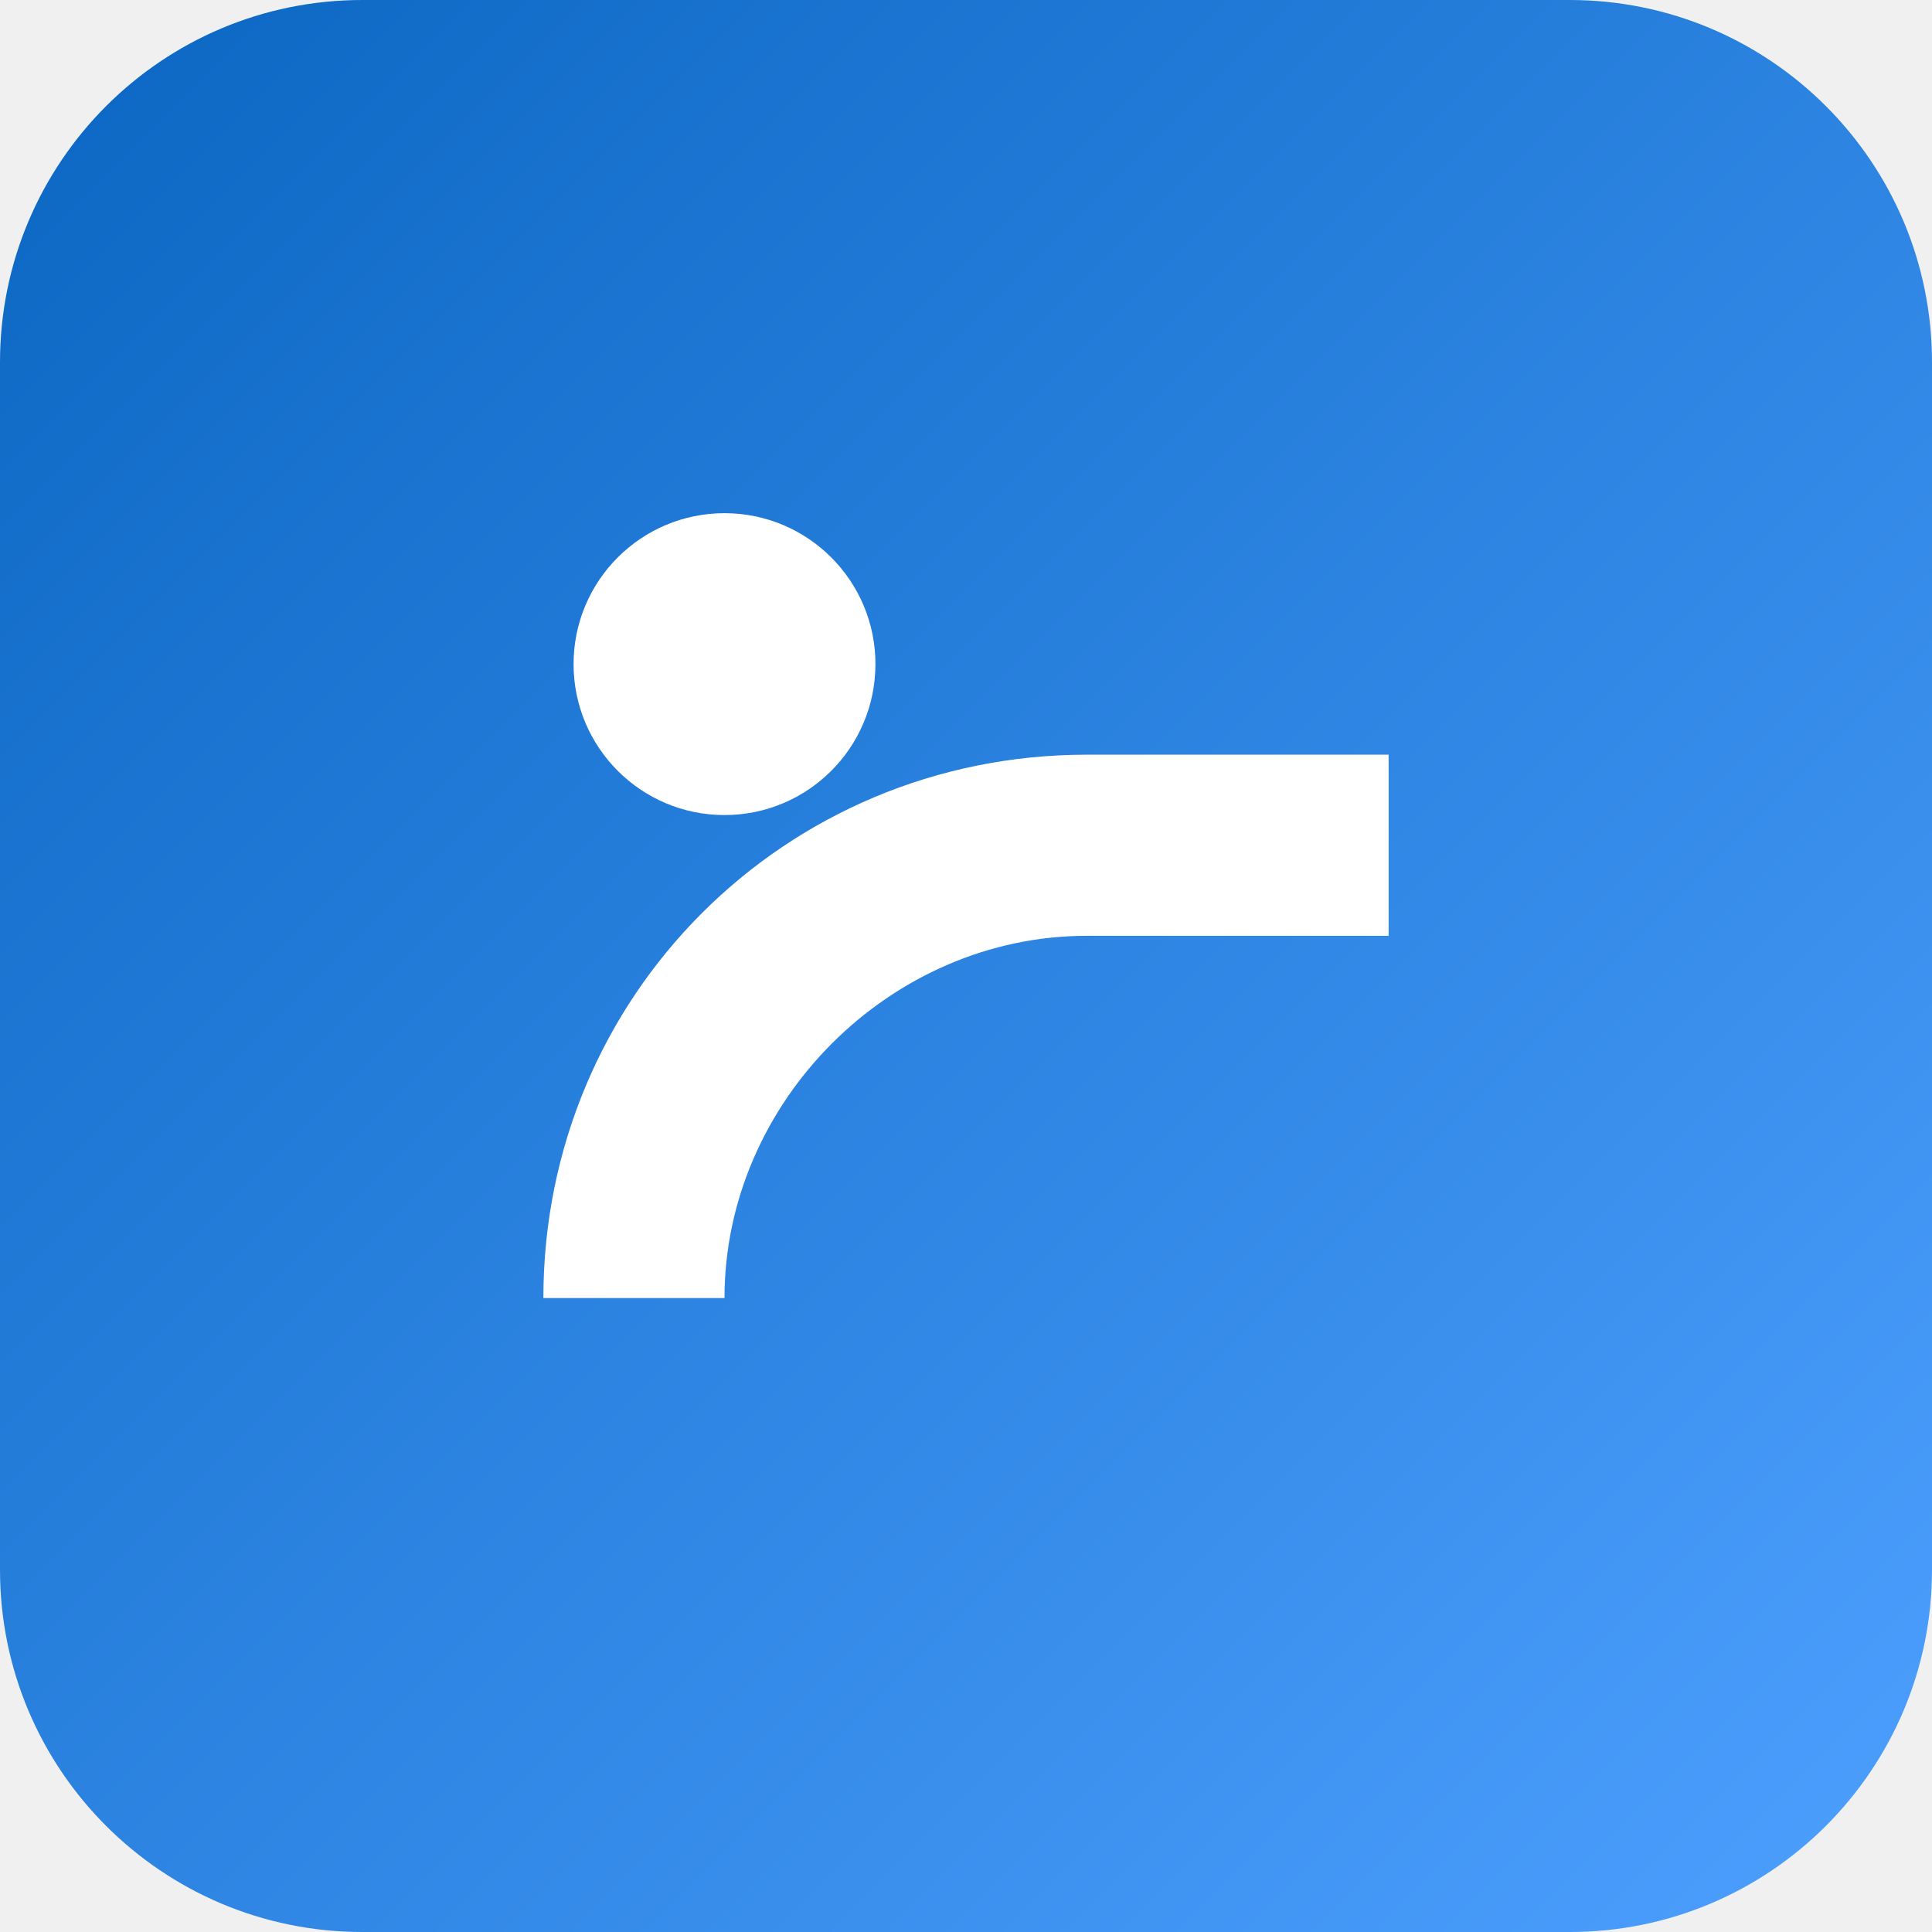
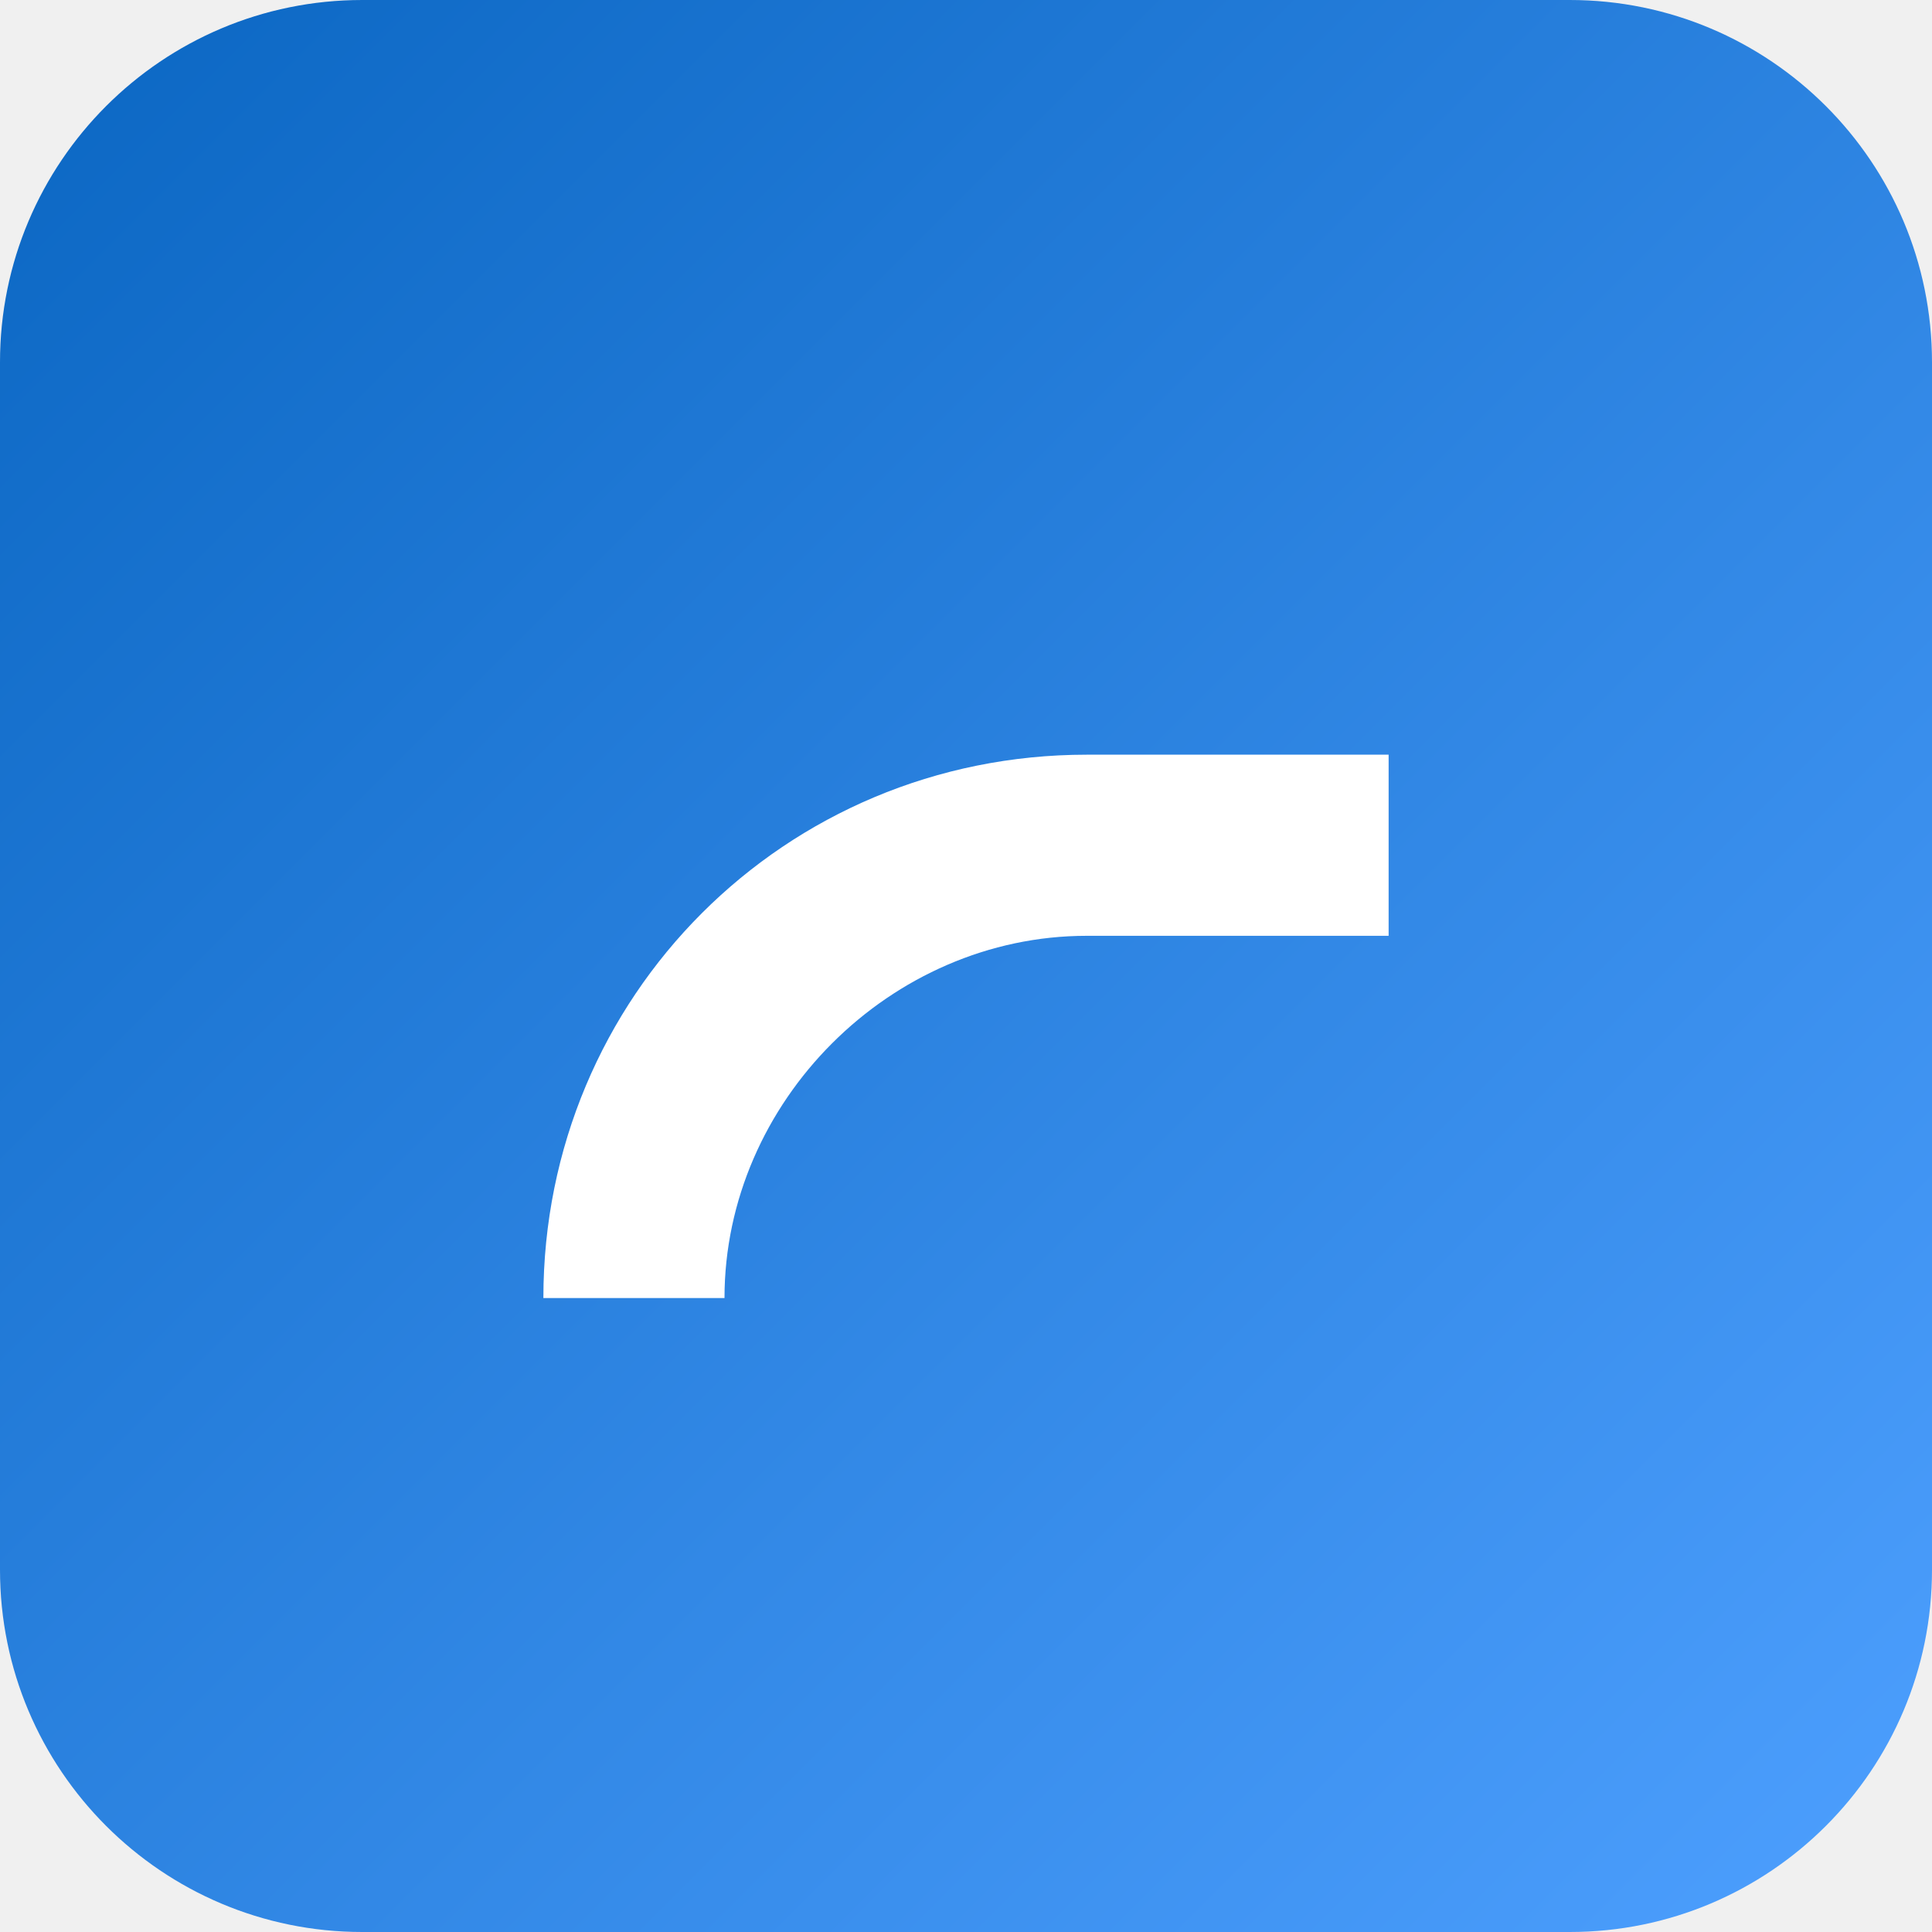
<svg xmlns="http://www.w3.org/2000/svg" viewBox="0 0 128 128">
  <defs>
    <linearGradient id="g" x1="0" x2="1" y1="0" y2="1">
      <stop offset="0" stop-color="#0a66c2" />
      <stop offset="1" stop-color="#4ea0ff" />
    </linearGradient>
  </defs>
  <rect width="128" height="128" rx="24" fill="url(#g)" />
-   <g fill="#fff">
-     <path d="M36 86c0-20 16-36 36-36h20v12H72c-13 0-24 11-24 24H36z" />
-     <circle cx="48" cy="44" r="10" />
-   </g>
+   <path fill="#fff" d="M36 86c0-20 16-36 36-36h20v12H72c-13 0-24 11-24 24H36z" />
</svg>
